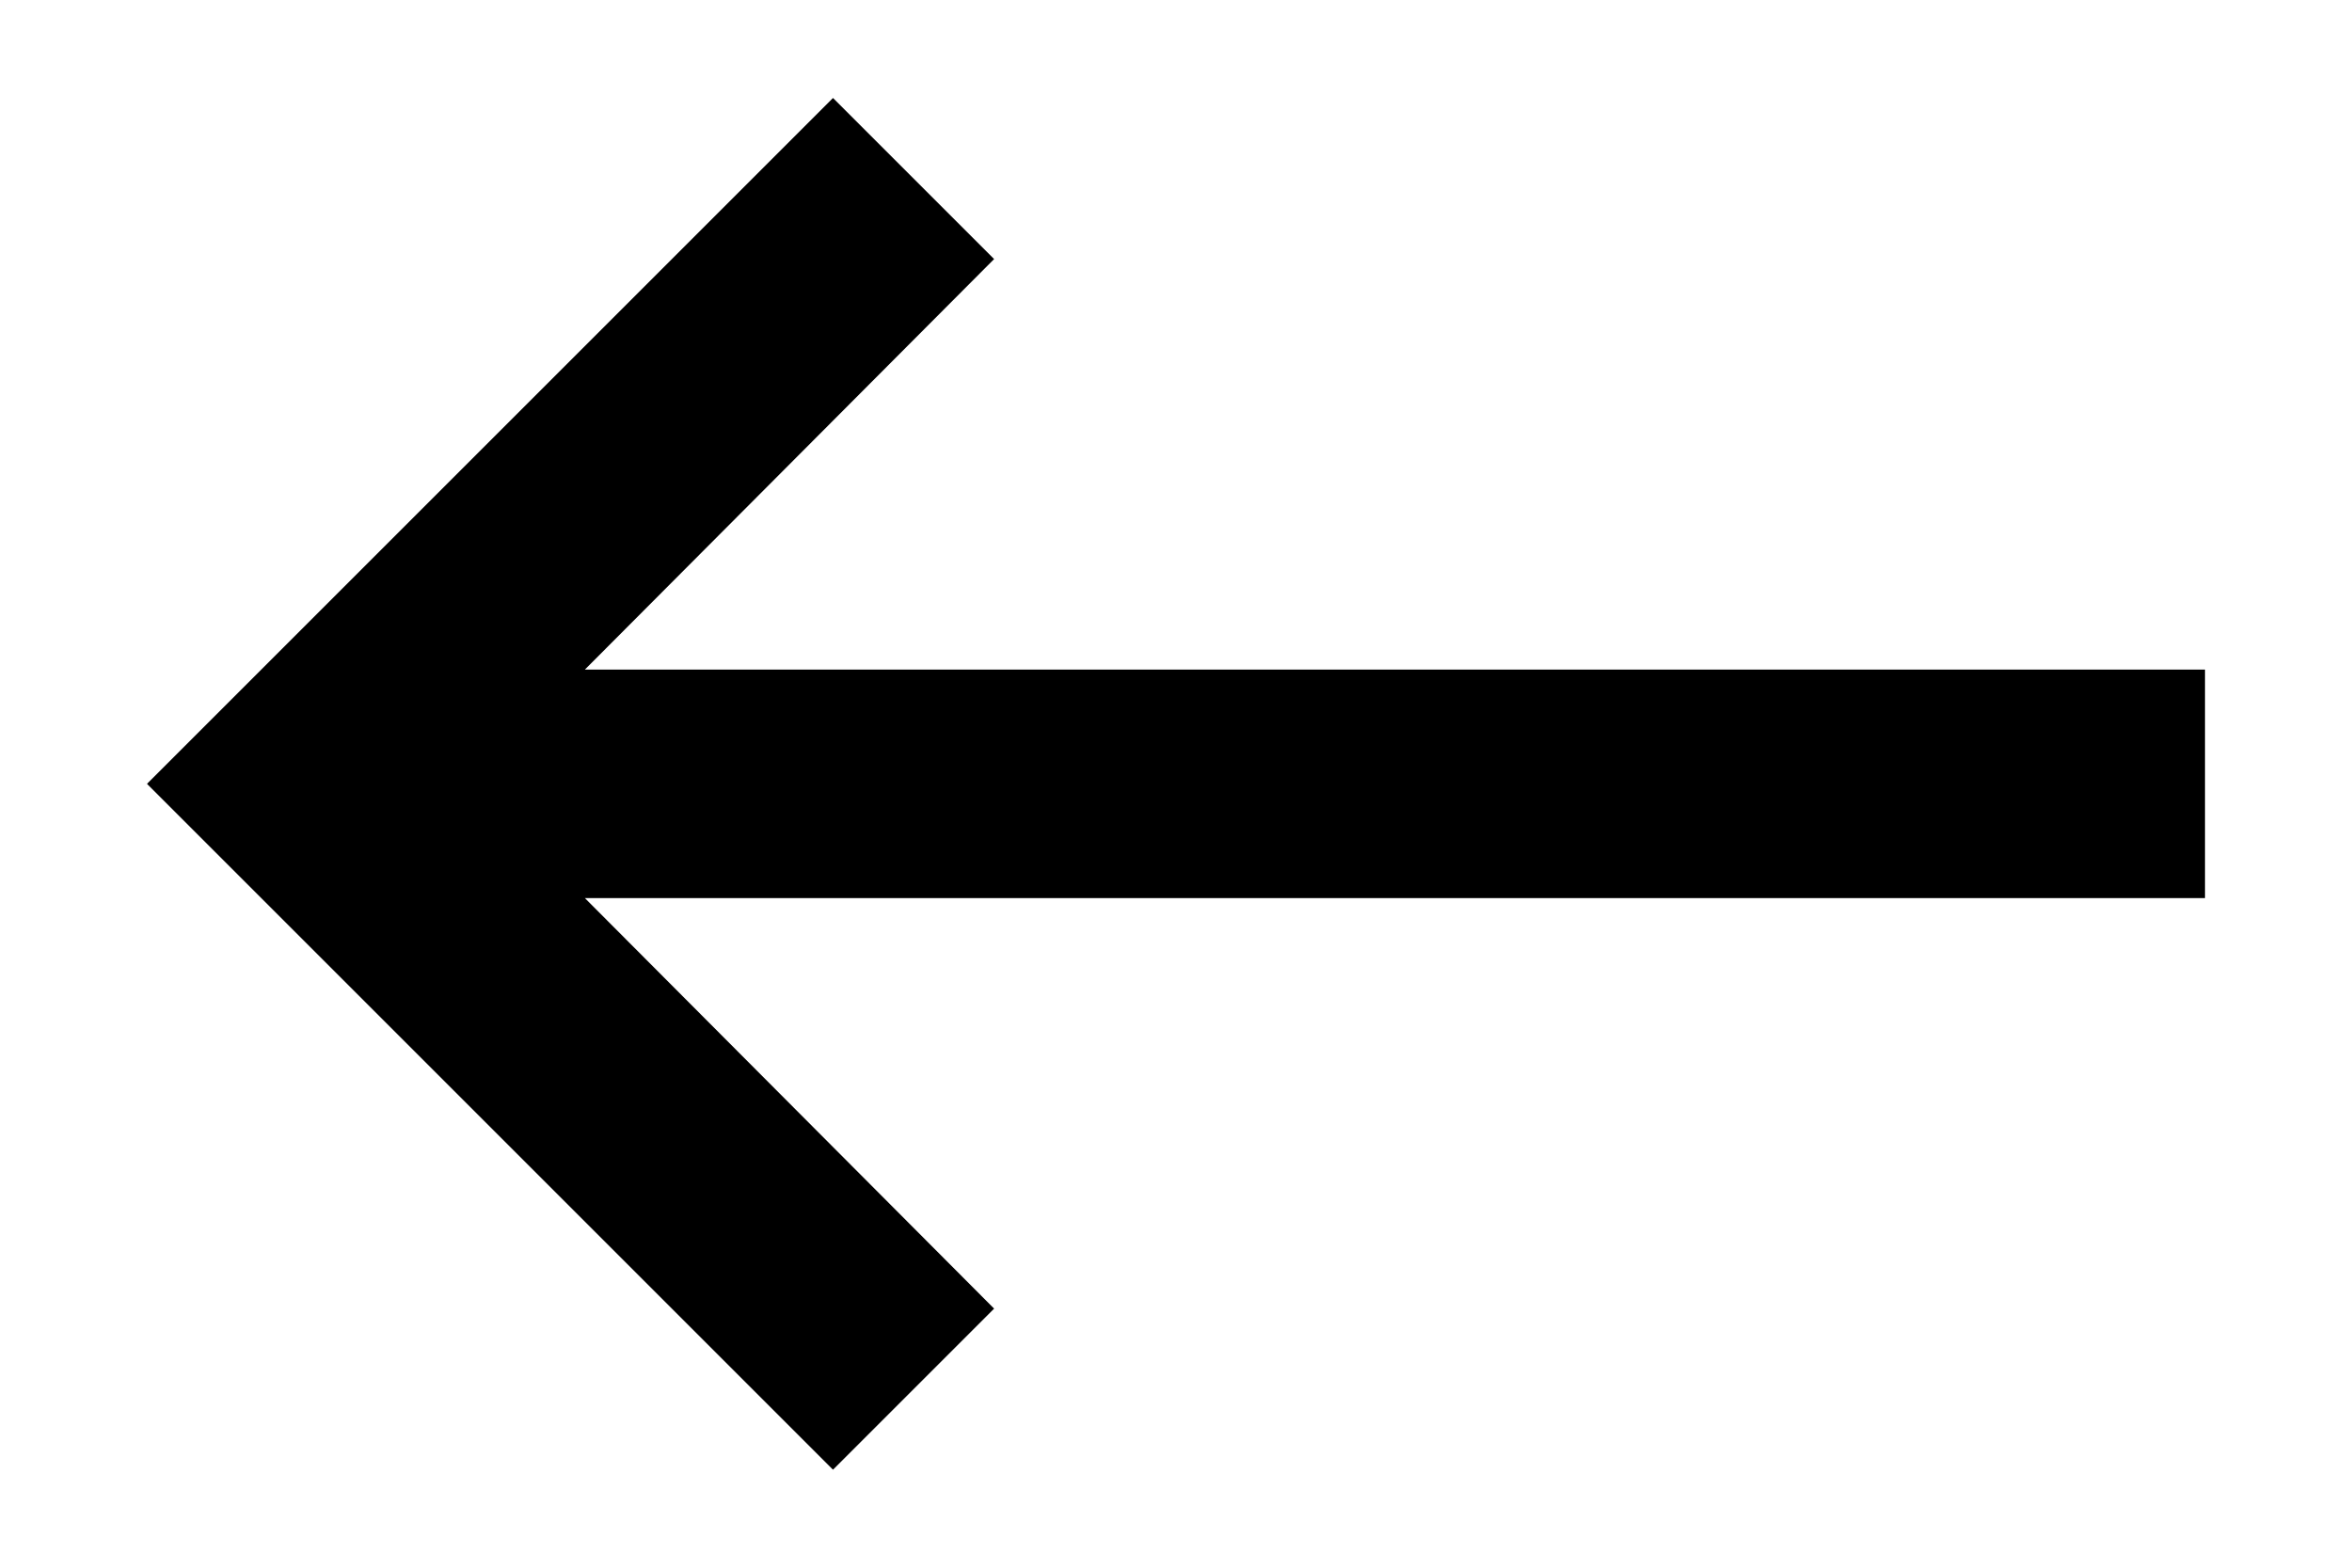
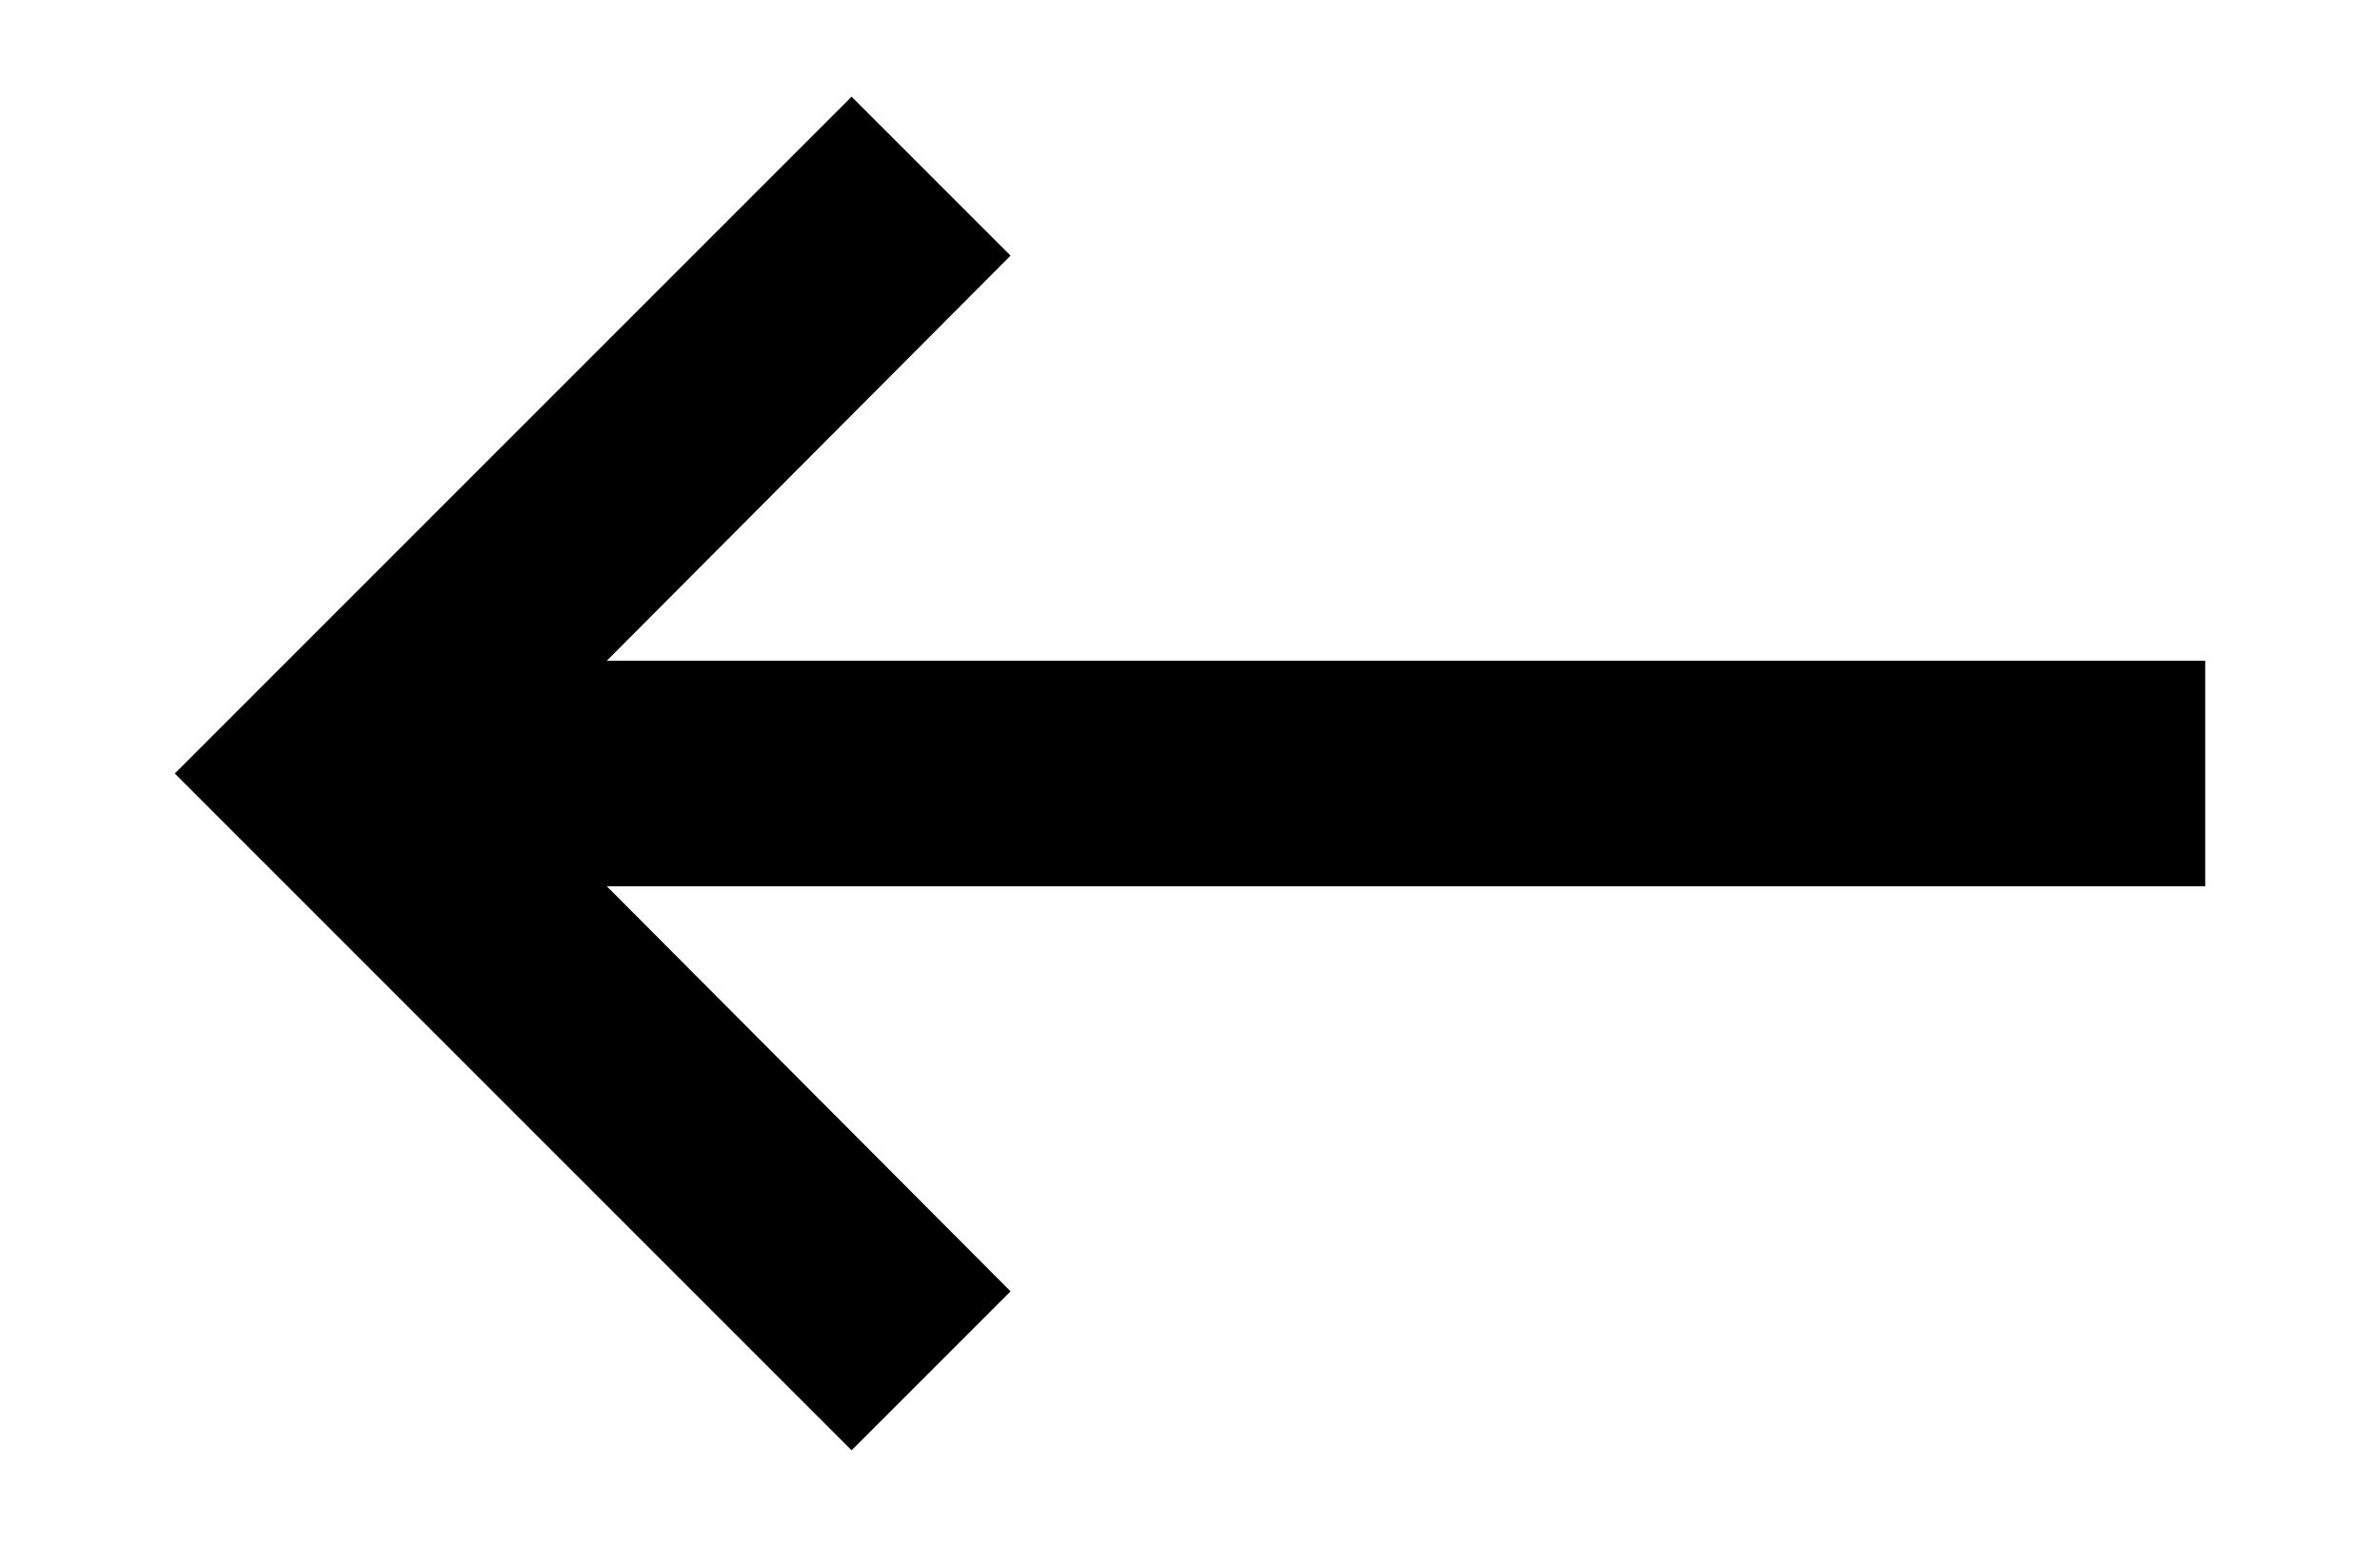
- <svg xmlns="http://www.w3.org/2000/svg" width="12px" height="8px" viewBox="0 0 12 8" version="1.1">
+ <svg xmlns="http://www.w3.org/2000/svg" width="20px" height="13px" viewBox="0 0 12 8" version="1.1">
  <g id="Page-1" stroke="none" stroke-width="1" fill="none" fill-rule="evenodd">
    <g id="1.-home-page-copy-12" transform="translate(-31, -98)">
      <g id="Group" transform="translate(20, 20)">
        <g id="Bitmap" transform="translate(0, 65)">
          <g id="ic_keyboard_backspace" transform="translate(10, 10)">
            <g id="Icon-24px">
              <polygon id="Shape" points="0 0 14 0 14 14 0 14" />
              <polygon id="Shape" fill="#000000" points="12.25 6.417 3.984 6.417 6.072 4.322 5.25 3.5 1.75 7 5.25 10.5 6.072 9.678 3.984 7.583 12.25 7.583" />
            </g>
          </g>
        </g>
      </g>
    </g>
  </g>
</svg>
